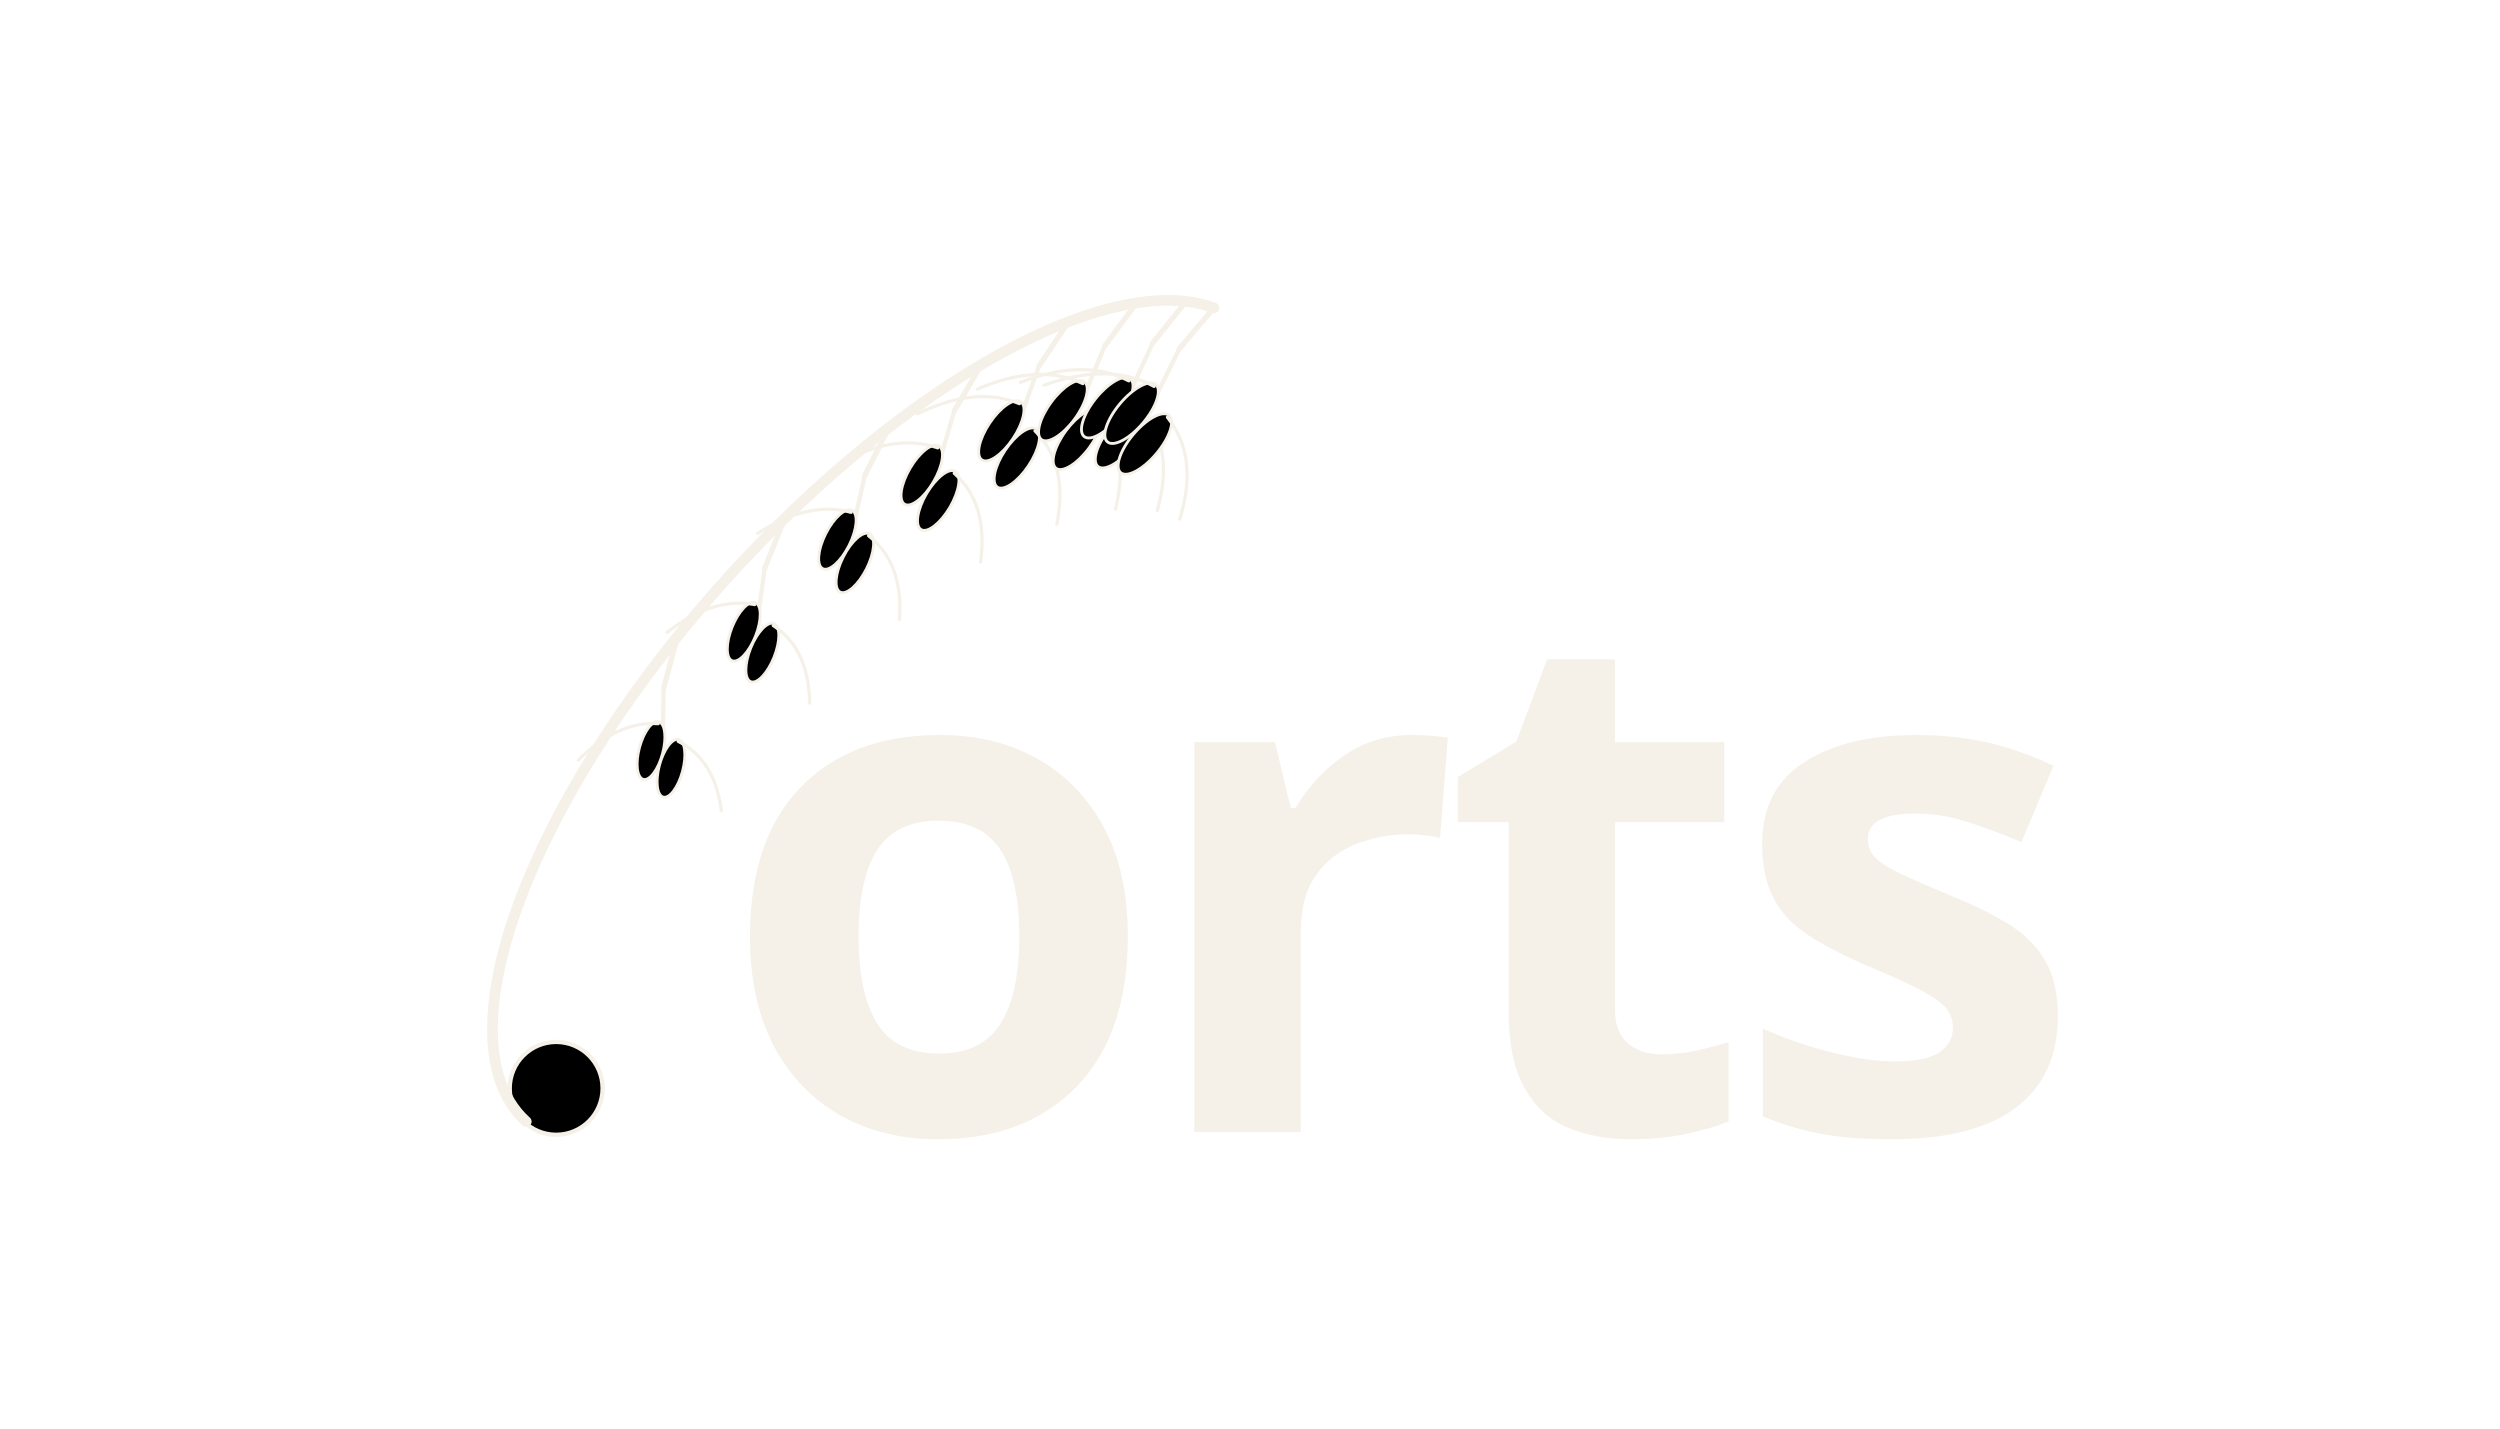
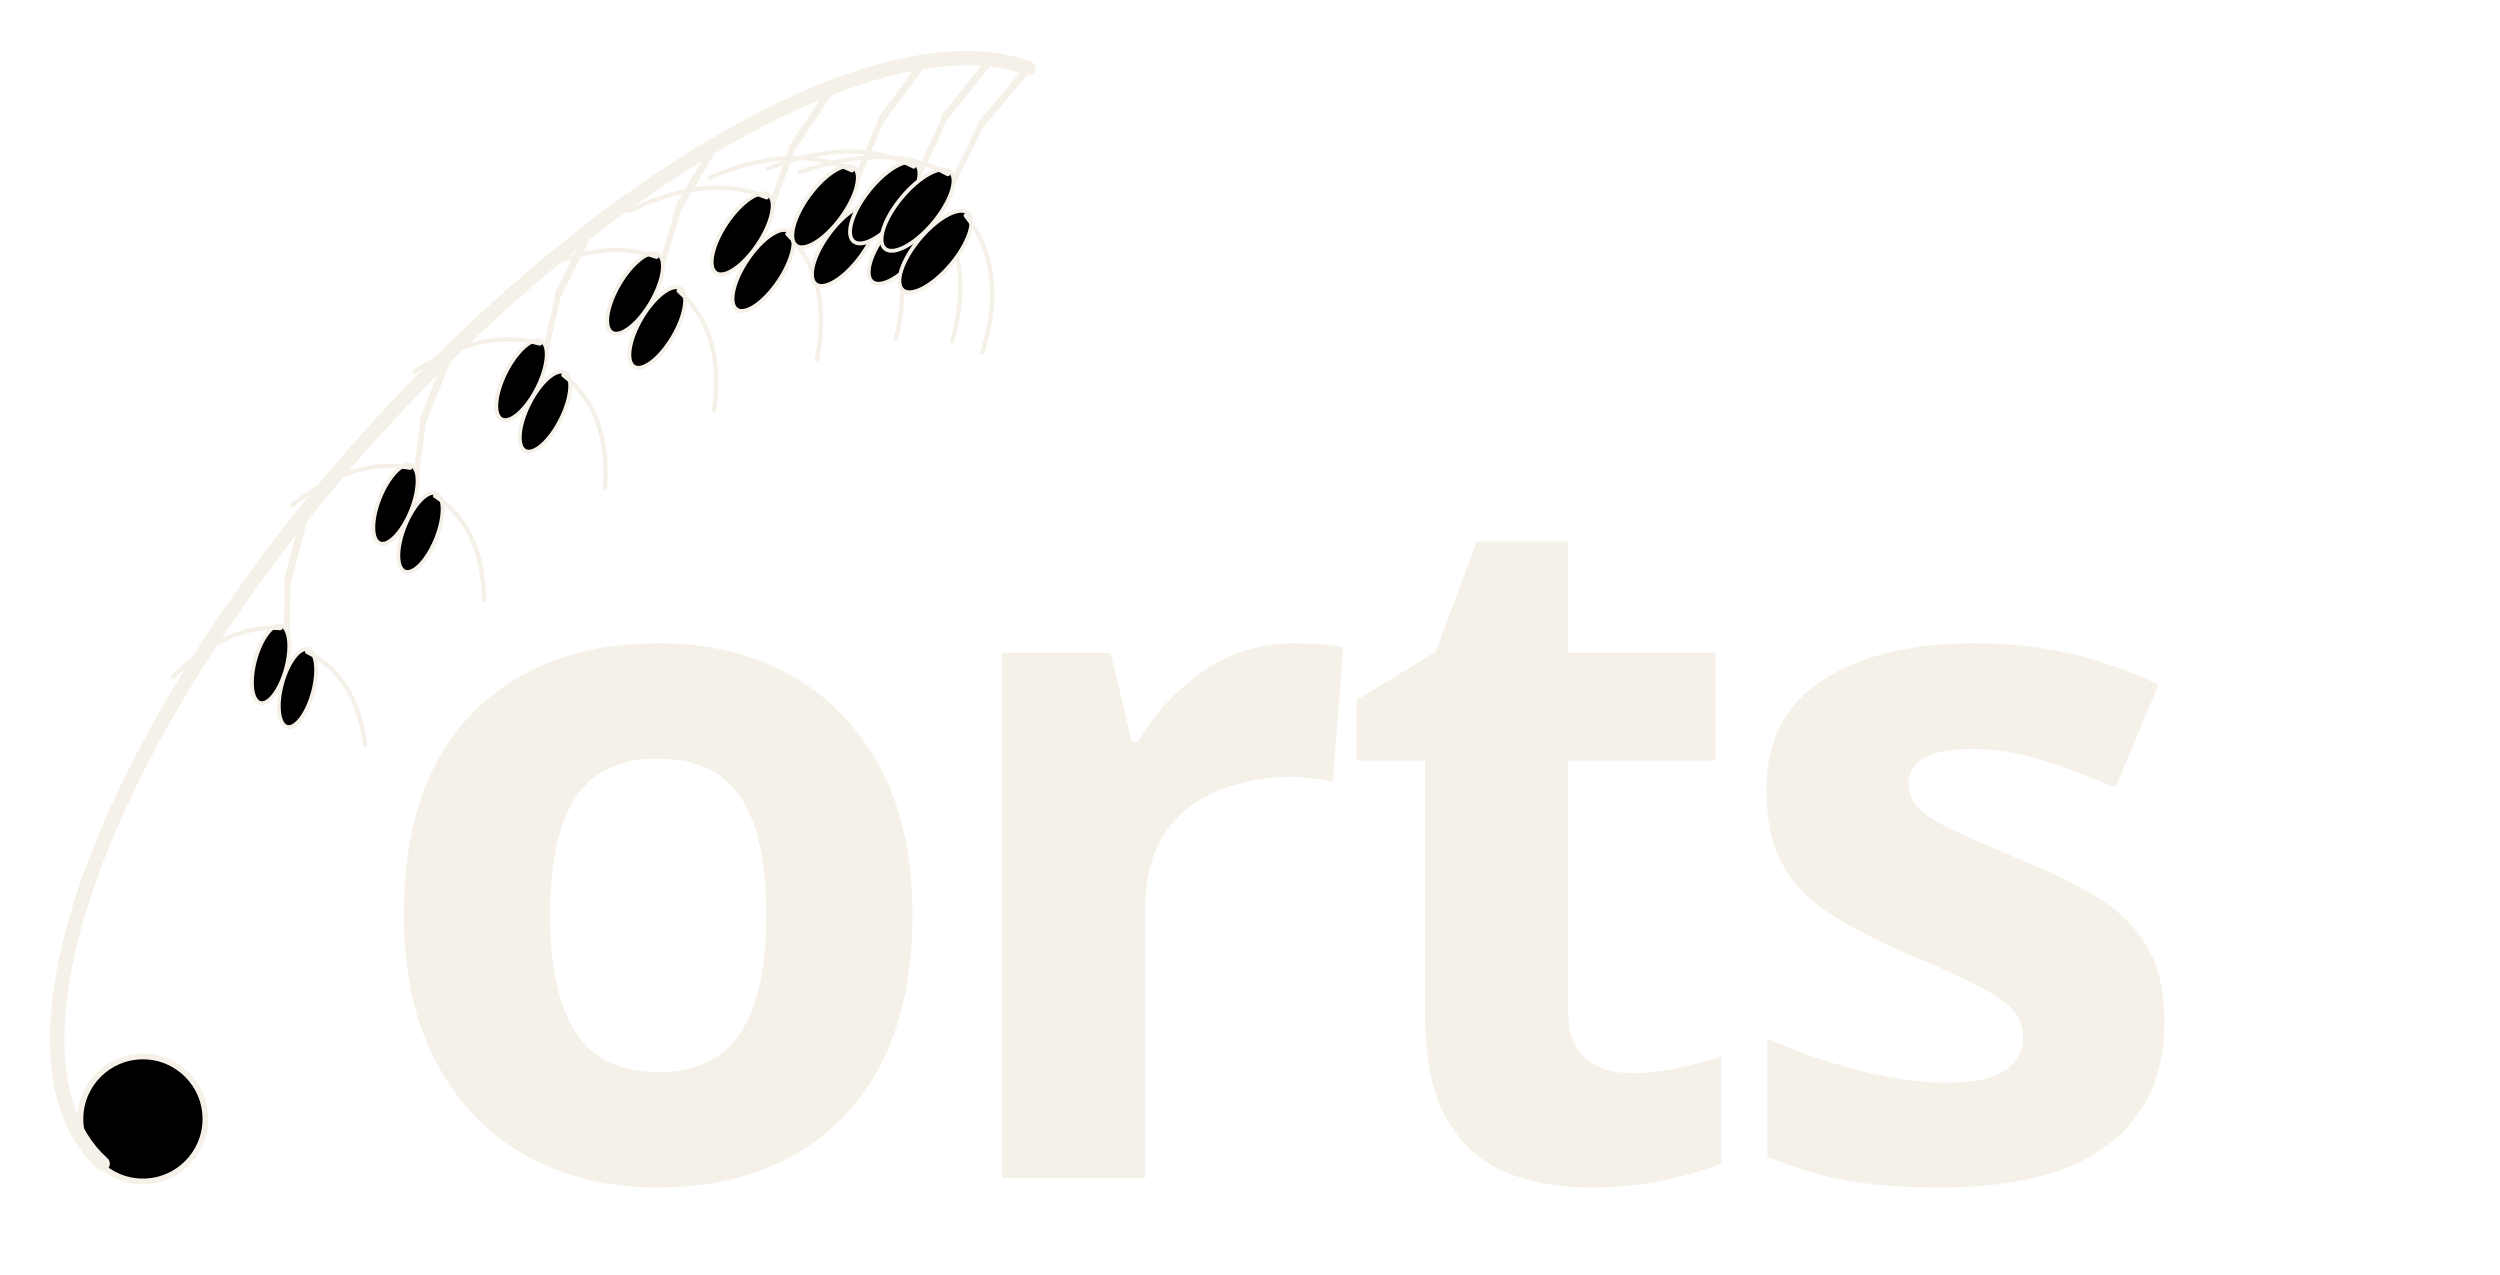
- <svg xmlns="http://www.w3.org/2000/svg" viewBox="54 -102 700 400" width="700" height="400">
+ <svg xmlns="http://www.w3.org/2000/svg" viewBox="180 -30 520 265" width="520" height="265">
  <g transform="translate(145 -73)">
    <g transform="translate(-94.95347 115.3854) scale(1)">
      <g>
        <circle cx="159.681" cy="160.355" r="13" fill="oklch(0.58 0.12 240)" stroke="#F5F1E8" stroke-width="1.2" />
        <path d="M 152.531 158.405 q 4.55 -4.55 9.1 -0.65 q -1.95 4.55 -5.85 3.25 z" fill="oklch(0.42 0.10 240)" opacity="0.85" />
        <path d="M 157.081 164.255 q 3.9 1.3 7.15 -1.3 q -2.6 4.55 -6.5 3.9 z" fill="oklch(0.42 0.10 240)" opacity="0.85" />
      </g>
      <path d="M 151.301 169.661 L 150.015 168.413 L 148.82 167.067 L 147.716 165.625 L 146.705 164.086 L 145.788 162.453 L 144.964 160.727 L 144.236 158.91 L 143.603 157.004 L 143.067 155.009 L 142.627 152.928 L 142.285 150.763 L 142.04 148.515 L 141.892 146.187 L 141.843 143.78 L 141.891 141.297 L 142.037 138.74 L 142.281 136.111 L 142.622 133.413 L 143.06 130.648 L 143.595 127.819 L 144.226 124.927 L 144.953 121.976 L 145.774 118.968 L 146.691 115.906 L 147.7 112.793 L 148.803 109.631 L 149.997 106.423 L 151.281 103.172 L 152.655 99.881 L 154.117 96.553 L 155.666 93.191 L 157.301 89.798 L 159.019 86.376 L 160.82 82.93 L 162.702 79.461 L 164.663 75.974 L 166.702 72.47 L 168.817 68.954 L 171.005 65.428 L 173.265 61.896 L 175.595 58.361 L 177.992 54.825 L 180.456 51.292 L 182.982 47.766 L 185.57 44.249 L 188.217 40.744 L 190.92 37.255 L 193.678 33.784 L 196.487 30.335 L 199.345 26.911 L 202.25 23.515 L 205.198 20.15 L 208.188 16.818 L 211.217 13.523 L 214.282 10.269 L 217.381 7.057 L 220.509 3.89 L 223.666 0.772 L 226.847 -2.295 L 230.051 -5.309 L 233.274 -8.265 L 236.513 -11.163 L 239.766 -13.998 L 243.029 -16.77 L 246.3 -19.474 L 249.576 -22.11 L 252.854 -24.674 L 256.13 -27.164 L 259.403 -29.578 L 262.669 -31.914 L 265.925 -34.17 L 269.168 -36.343 L 272.396 -38.433 L 275.605 -40.436 L 278.793 -42.351 L 281.957 -44.177 L 285.093 -45.912 L 288.2 -47.553 L 291.275 -49.101 L 294.314 -50.553 L 297.315 -51.909 L 300.276 -53.166 L 303.193 -54.324 L 306.065 -55.382 L 308.888 -56.339 L 311.66 -57.193 L 314.378 -57.945 L 317.041 -58.594 L 319.645 -59.138 L 322.189 -59.578 L 324.67 -59.913 L 327.086 -60.143 L 329.435 -60.268 L 331.715 -60.287 L 333.924 -60.2 L 336.059 -60.008 L 338.119 -59.711 L 340.102 -59.309 L 342.006 -58.802 L 343.83 -58.191" fill="none" stroke="#F5F1E8" stroke-width="3" stroke-linecap="round" stroke-linejoin="round" />
      <g>
        <line x1="193.678" y1="33.784" x2="189.786" y2="48.271" stroke="#F5F1E8" stroke-width="1.5" stroke-linecap="round" />
        <g transform="translate(189.7865 48.27052) rotate(15.0348)">
          <g transform="scale(1.114)">
            <path d="M 0 0 Q 2 8 4 16" fill="none" stroke="#F5F1E8" stroke-width="1.077" stroke-linecap="round" />
            <g transform="translate(4 16)">
              <ellipse cx="-3" cy="0" rx="3" ry="7.5" fill="oklch(0.72 0.12 70)" stroke="#F5F1E8" stroke-width="0.718" />
              <ellipse cx="3" cy="3" rx="3" ry="7.5" fill="oklch(0.72 0.12 70)" stroke="#F5F1E8" stroke-width="0.718" />
              <path d="M -3 -7 Q -13 -5 -20 7" fill="none" stroke="#F5F1E8" stroke-width="0.808" stroke-linecap="round" />
              <path d="M 3 -4 Q 13 -2 18 10" fill="none" stroke="#F5F1E8" stroke-width="0.808" stroke-linecap="round" />
            </g>
          </g>
        </g>
      </g>
      <g>
        <line x1="223.666" y1="0.772" x2="218.084" y2="14.694" stroke="#F5F1E8" stroke-width="1.5" stroke-linecap="round" />
        <g transform="translate(218.0836 14.69429) rotate(21.84847)">
          <g transform="scale(1.169)">
            <path d="M 0 0 Q 2 8 4 16" fill="none" stroke="#F5F1E8" stroke-width="1.027" stroke-linecap="round" />
            <g transform="translate(4 16)">
              <ellipse cx="-3" cy="0" rx="3" ry="7.5" fill="oklch(0.72 0.12 70)" stroke="#F5F1E8" stroke-width="0.684" />
              <ellipse cx="3" cy="3" rx="3" ry="7.5" fill="oklch(0.72 0.12 70)" stroke="#F5F1E8" stroke-width="0.684" />
              <path d="M -3 -7 Q -13 -5 -20 7" fill="none" stroke="#F5F1E8" stroke-width="0.77" stroke-linecap="round" />
              <path d="M 3 -4 Q 13 -2 18 10" fill="none" stroke="#F5F1E8" stroke-width="0.77" stroke-linecap="round" />
            </g>
          </g>
        </g>
      </g>
      <g>
        <line x1="252.854" y1="-24.674" x2="246.107" y2="-11.277" stroke="#F5F1E8" stroke-width="1.5" stroke-linecap="round" />
        <g transform="translate(246.1073 -11.27664) rotate(26.72801)">
          <g transform="scale(1.2185)">
            <path d="M 0 0 Q 2 8 4 16" fill="none" stroke="#F5F1E8" stroke-width="0.985" stroke-linecap="round" />
            <g transform="translate(4 16)">
              <ellipse cx="-3" cy="0" rx="3" ry="7.5" fill="oklch(0.72 0.12 70)" stroke="#F5F1E8" stroke-width="0.657" />
              <ellipse cx="3" cy="3" rx="3" ry="7.5" fill="oklch(0.72 0.12 70)" stroke="#F5F1E8" stroke-width="0.657" />
              <path d="M -3 -7 Q -13 -5 -20 7" fill="none" stroke="#F5F1E8" stroke-width="0.739" stroke-linecap="round" />
              <path d="M 3 -4 Q 13 -2 18 10" fill="none" stroke="#F5F1E8" stroke-width="0.739" stroke-linecap="round" />
            </g>
          </g>
        </g>
      </g>
      <g>
        <line x1="278.793" y1="-42.351" x2="271.194" y2="-29.419" stroke="#F5F1E8" stroke-width="1.5" stroke-linecap="round" />
        <g transform="translate(271.1935 -29.41855) rotate(30.43898)">
          <g transform="scale(1.2625)">
            <path d="M 0 0 Q 2 8 4 16" fill="none" stroke="#F5F1E8" stroke-width="0.95" stroke-linecap="round" />
            <g transform="translate(4 16)">
              <ellipse cx="-3" cy="0" rx="3" ry="7.5" fill="oklch(0.72 0.12 70)" stroke="#F5F1E8" stroke-width="0.634" />
              <ellipse cx="3" cy="3" rx="3" ry="7.5" fill="oklch(0.72 0.12 70)" stroke="#F5F1E8" stroke-width="0.634" />
              <path d="M -3 -7 Q -13 -5 -20 7" fill="none" stroke="#F5F1E8" stroke-width="0.713" stroke-linecap="round" />
              <path d="M 3 -4 Q 13 -2 18 10" fill="none" stroke="#F5F1E8" stroke-width="0.713" stroke-linecap="round" />
            </g>
          </g>
        </g>
      </g>
      <g>
        <line x1="303.193" y1="-54.324" x2="294.857" y2="-41.854" stroke="#F5F1E8" stroke-width="1.5" stroke-linecap="round" />
        <g transform="translate(294.8569 -41.85376) rotate(33.76271)">
          <g transform="scale(1.3065)">
            <path d="M 0 0 Q 2 8 4 16" fill="none" stroke="#F5F1E8" stroke-width="0.918" stroke-linecap="round" />
            <g transform="translate(4 16)">
              <ellipse cx="-3" cy="0" rx="3" ry="7.5" fill="oklch(0.72 0.12 70)" stroke="#F5F1E8" stroke-width="0.612" />
              <ellipse cx="3" cy="3" rx="3" ry="7.5" fill="oklch(0.72 0.12 70)" stroke="#F5F1E8" stroke-width="0.612" />
              <path d="M -3 -7 Q -13 -5 -20 7" fill="none" stroke="#F5F1E8" stroke-width="0.689" stroke-linecap="round" />
              <path d="M 3 -4 Q 13 -2 18 10" fill="none" stroke="#F5F1E8" stroke-width="0.689" stroke-linecap="round" />
            </g>
          </g>
        </g>
      </g>
      <g>
        <line x1="322.189" y1="-59.578" x2="313.275" y2="-47.514" stroke="#F5F1E8" stroke-width="1.5" stroke-linecap="round" />
        <g transform="translate(313.2752 -47.51416) rotate(36.46074)">
          <g transform="scale(1.345)">
            <path d="M 0 0 Q 2 8 4 16" fill="none" stroke="#F5F1E8" stroke-width="0.892" stroke-linecap="round" />
            <g transform="translate(4 16)">
              <ellipse cx="-3" cy="0" rx="3" ry="7.5" fill="oklch(0.72 0.12 70)" stroke="#F5F1E8" stroke-width="0.595" />
              <ellipse cx="3" cy="3" rx="3" ry="7.5" fill="oklch(0.72 0.12 70)" stroke="#F5F1E8" stroke-width="0.595" />
              <path d="M -3 -7 Q -13 -5 -20 7" fill="none" stroke="#F5F1E8" stroke-width="0.669" stroke-linecap="round" />
              <path d="M 3 -4 Q 13 -2 18 10" fill="none" stroke="#F5F1E8" stroke-width="0.669" stroke-linecap="round" />
            </g>
          </g>
        </g>
      </g>
      <g>
        <line x1="336.059" y1="-60.008" x2="326.685" y2="-48.297" stroke="#F5F1E8" stroke-width="1.5" stroke-linecap="round" />
        <g transform="translate(326.6854 -48.2974) rotate(38.67372)">
          <g transform="scale(1.378)">
            <path d="M 0 0 Q 2 8 4 16" fill="none" stroke="#F5F1E8" stroke-width="0.871" stroke-linecap="round" />
            <g transform="translate(4 16)">
              <ellipse cx="-3" cy="0" rx="3" ry="7.5" fill="oklch(0.72 0.12 70)" stroke="#F5F1E8" stroke-width="0.581" />
              <ellipse cx="3" cy="3" rx="3" ry="7.5" fill="oklch(0.72 0.12 70)" stroke="#F5F1E8" stroke-width="0.581" />
              <path d="M -3 -7 Q -13 -5 -20 7" fill="none" stroke="#F5F1E8" stroke-width="0.653" stroke-linecap="round" />
              <path d="M 3 -4 Q 13 -2 18 10" fill="none" stroke="#F5F1E8" stroke-width="0.653" stroke-linecap="round" />
            </g>
          </g>
        </g>
      </g>
      <g>
        <line x1="343.83" y1="-58.191" x2="334.164" y2="-46.72" stroke="#F5F1E8" stroke-width="1.5" stroke-linecap="round" />
        <g transform="translate(334.1641 -46.71986) rotate(40.11789)">
          <g transform="scale(1.4)">
            <path d="M 0 0 Q 2 8 4 16" fill="none" stroke="#F5F1E8" stroke-width="0.857" stroke-linecap="round" />
            <g transform="translate(4 16)">
              <ellipse cx="-3" cy="0" rx="3" ry="7.5" fill="oklch(0.72 0.12 70)" stroke="#F5F1E8" stroke-width="0.571" />
              <ellipse cx="3" cy="3" rx="3" ry="7.5" fill="oklch(0.72 0.12 70)" stroke="#F5F1E8" stroke-width="0.571" />
              <path d="M -3 -7 Q -13 -5 -20 7" fill="none" stroke="#F5F1E8" stroke-width="0.643" stroke-linecap="round" />
              <path d="M 3 -4 Q 13 -2 18 10" fill="none" stroke="#F5F1E8" stroke-width="0.643" stroke-linecap="round" />
            </g>
          </g>
        </g>
      </g>
    </g>
  </g>
  <text x="255" y="215" font-family="Space Grotesk, system-ui, sans-serif" font-size="200" font-weight="600" letter-spacing="-6" fill="#F5F1E8">orts</text>
</svg>
